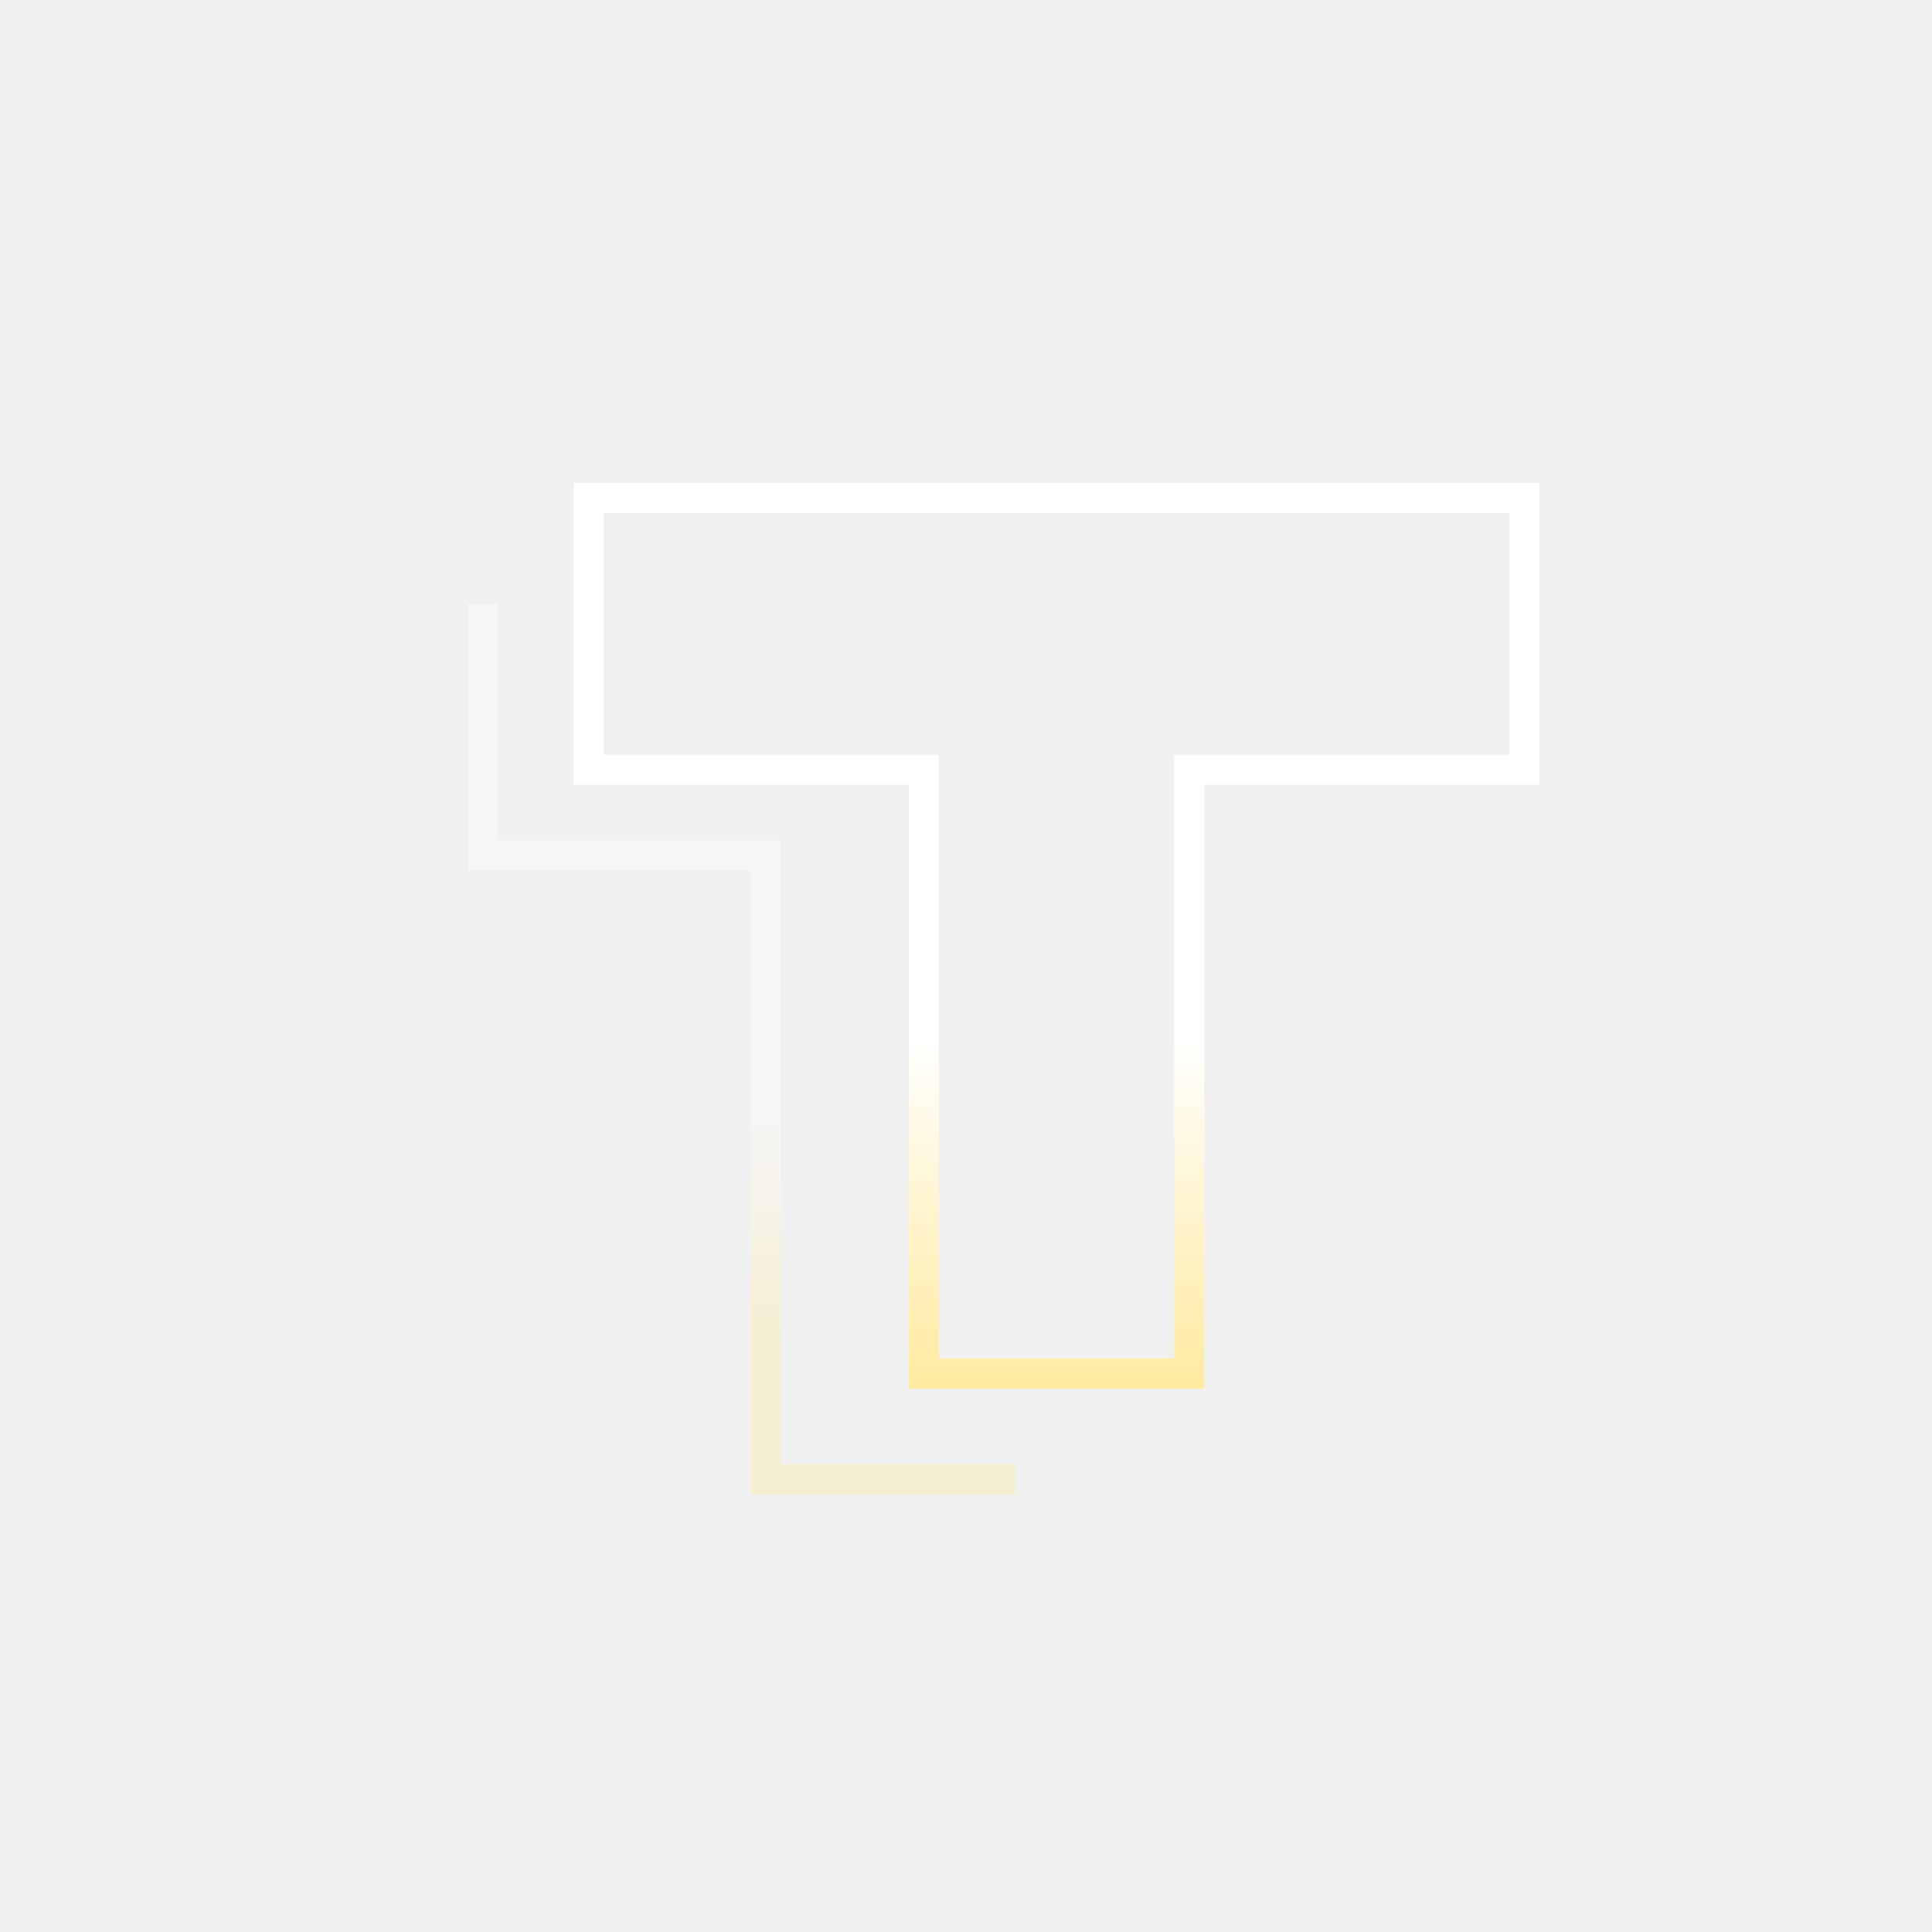
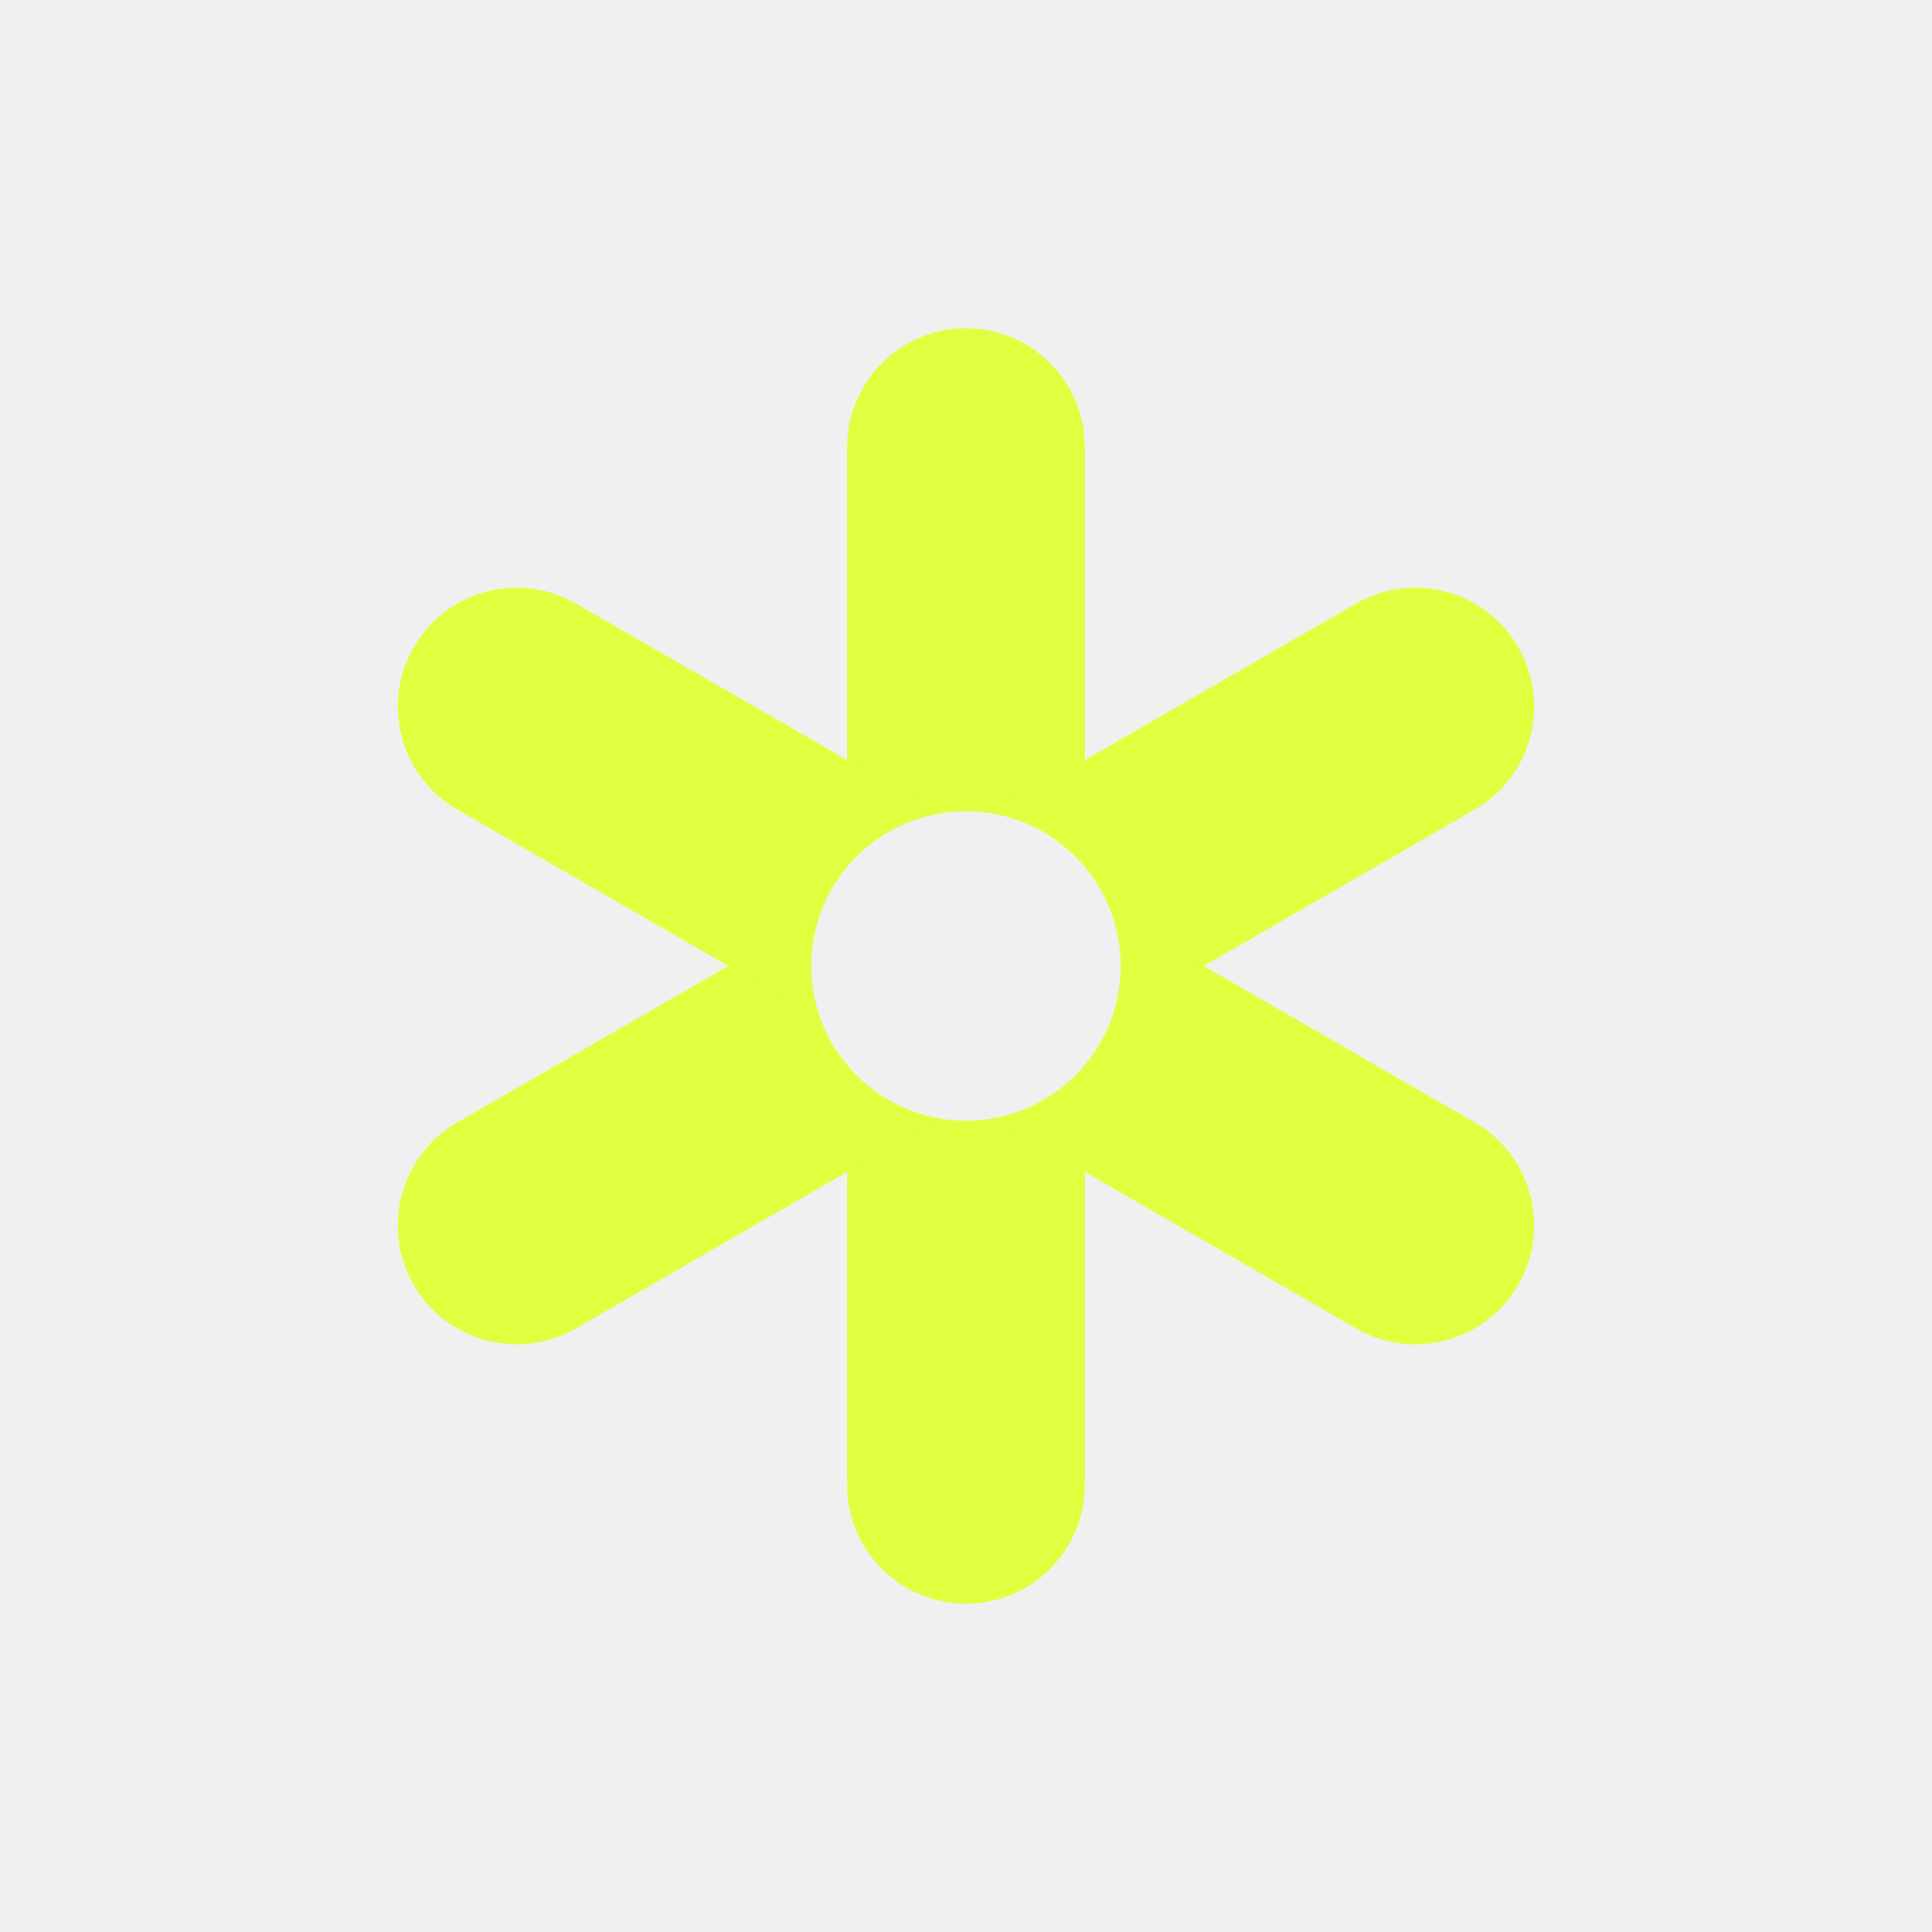
- <svg xmlns="http://www.w3.org/2000/svg" width="64" height="64" viewBox="0 0 64 64" fill="none">
-   <g id="Group 238179">
-     <g id="Group 238178">
-       <path id="Union" d="M16 20V28.333H25.367V49H27.854H33.633" stroke="url(#paint0_linear_4962_18104)" stroke-opacity="0.4" />
-       <path id="Union_2" d="M30.102 25.5H19.5V16.5H22.122H23.683H25.244H50.5V24.684V25.5H39.898H39.398V26V45.5H33.829H30.602V26V25.5H30.102Z" stroke="url(#paint1_linear_4962_18104)" />
-     </g>
+ <svg xmlns="http://www.w3.org/2000/svg" viewBox="0 0 1024 1024" role="img" aria-label="GetAITools">
+   <defs>
+     <mask id="center-hole">
+       <rect width="1024" height="1024" fill="white" />
+       <circle cx="512" cy="512" r="82" fill="black" />
+     </mask>
+   </defs>
+   <g fill="#DFFF3F" mask="url(#center-hole)">
+     <rect x="449" y="174" width="126" height="676" rx="63" />
+     <rect x="449" y="174" width="126" height="676" rx="63" transform="rotate(60 512 512)" />
+     <rect x="449" y="174" width="126" height="676" rx="63" transform="rotate(120 512 512)" />
  </g>
-   <defs>
-     <linearGradient id="paint0_linear_4962_18104" x1="29.5" y1="20" x2="29.5" y2="45" gradientUnits="userSpaceOnUse">
-       <stop offset="0.674" stop-color="white" />
-       <stop offset="1" stop-color="#FFEA9F" />
-     </linearGradient>
-     <linearGradient id="paint1_linear_4962_18104" x1="36.171" y1="46" x2="36.171" y2="16" gradientUnits="userSpaceOnUse">
-       <stop stop-color="#FFEA9F" />
-       <stop offset="0.389" stop-color="white" />
-     </linearGradient>
-   </defs>
</svg>
